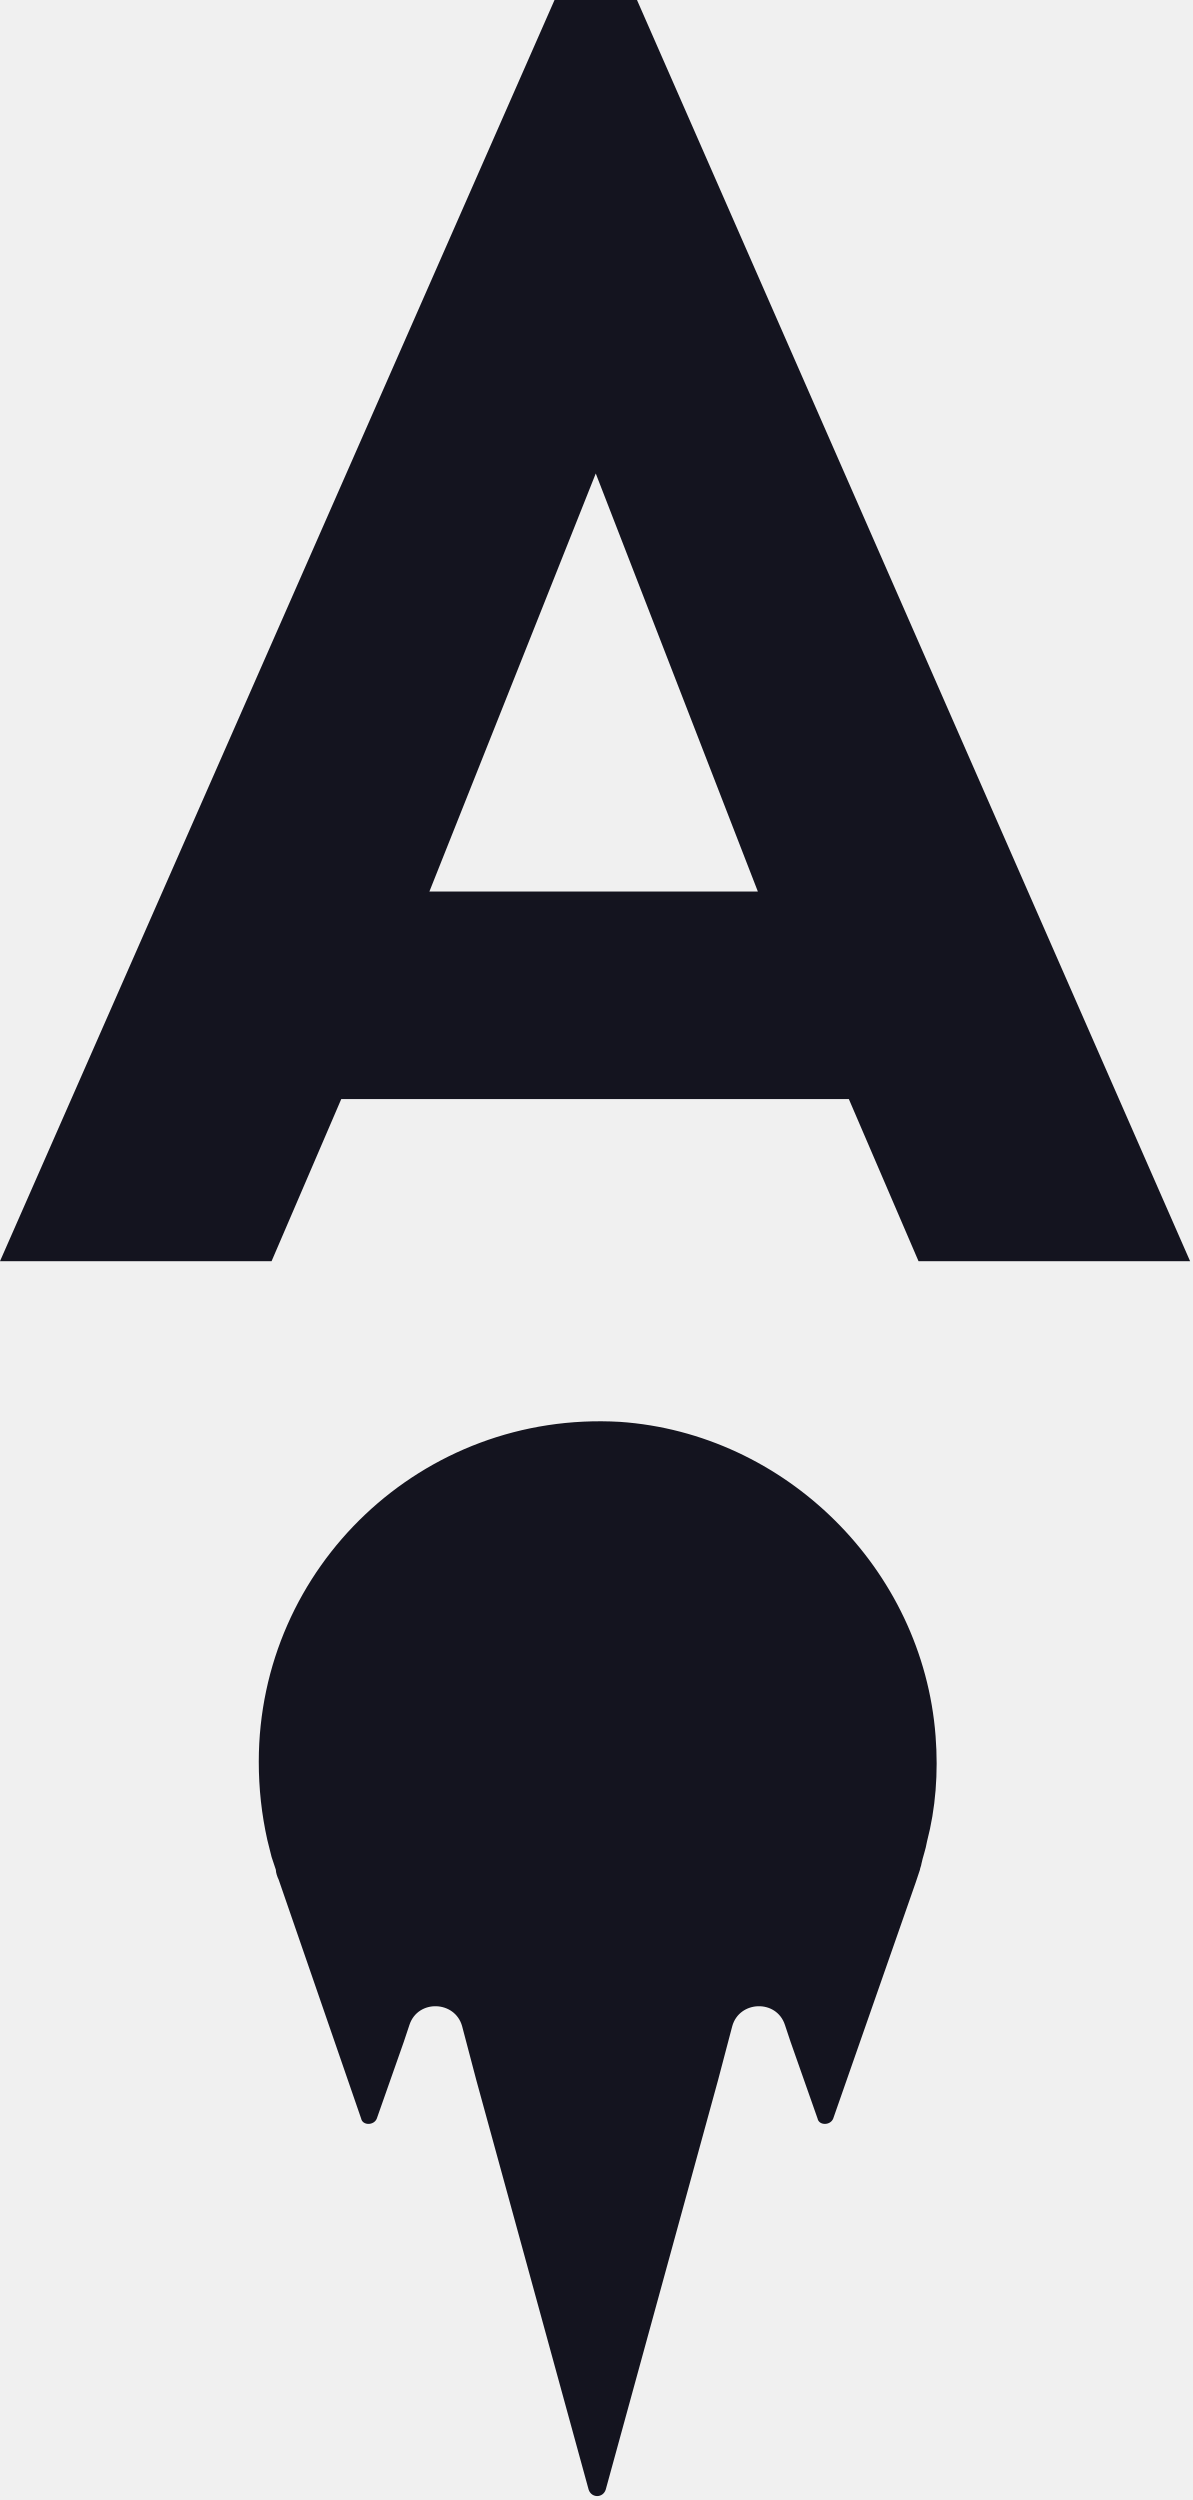
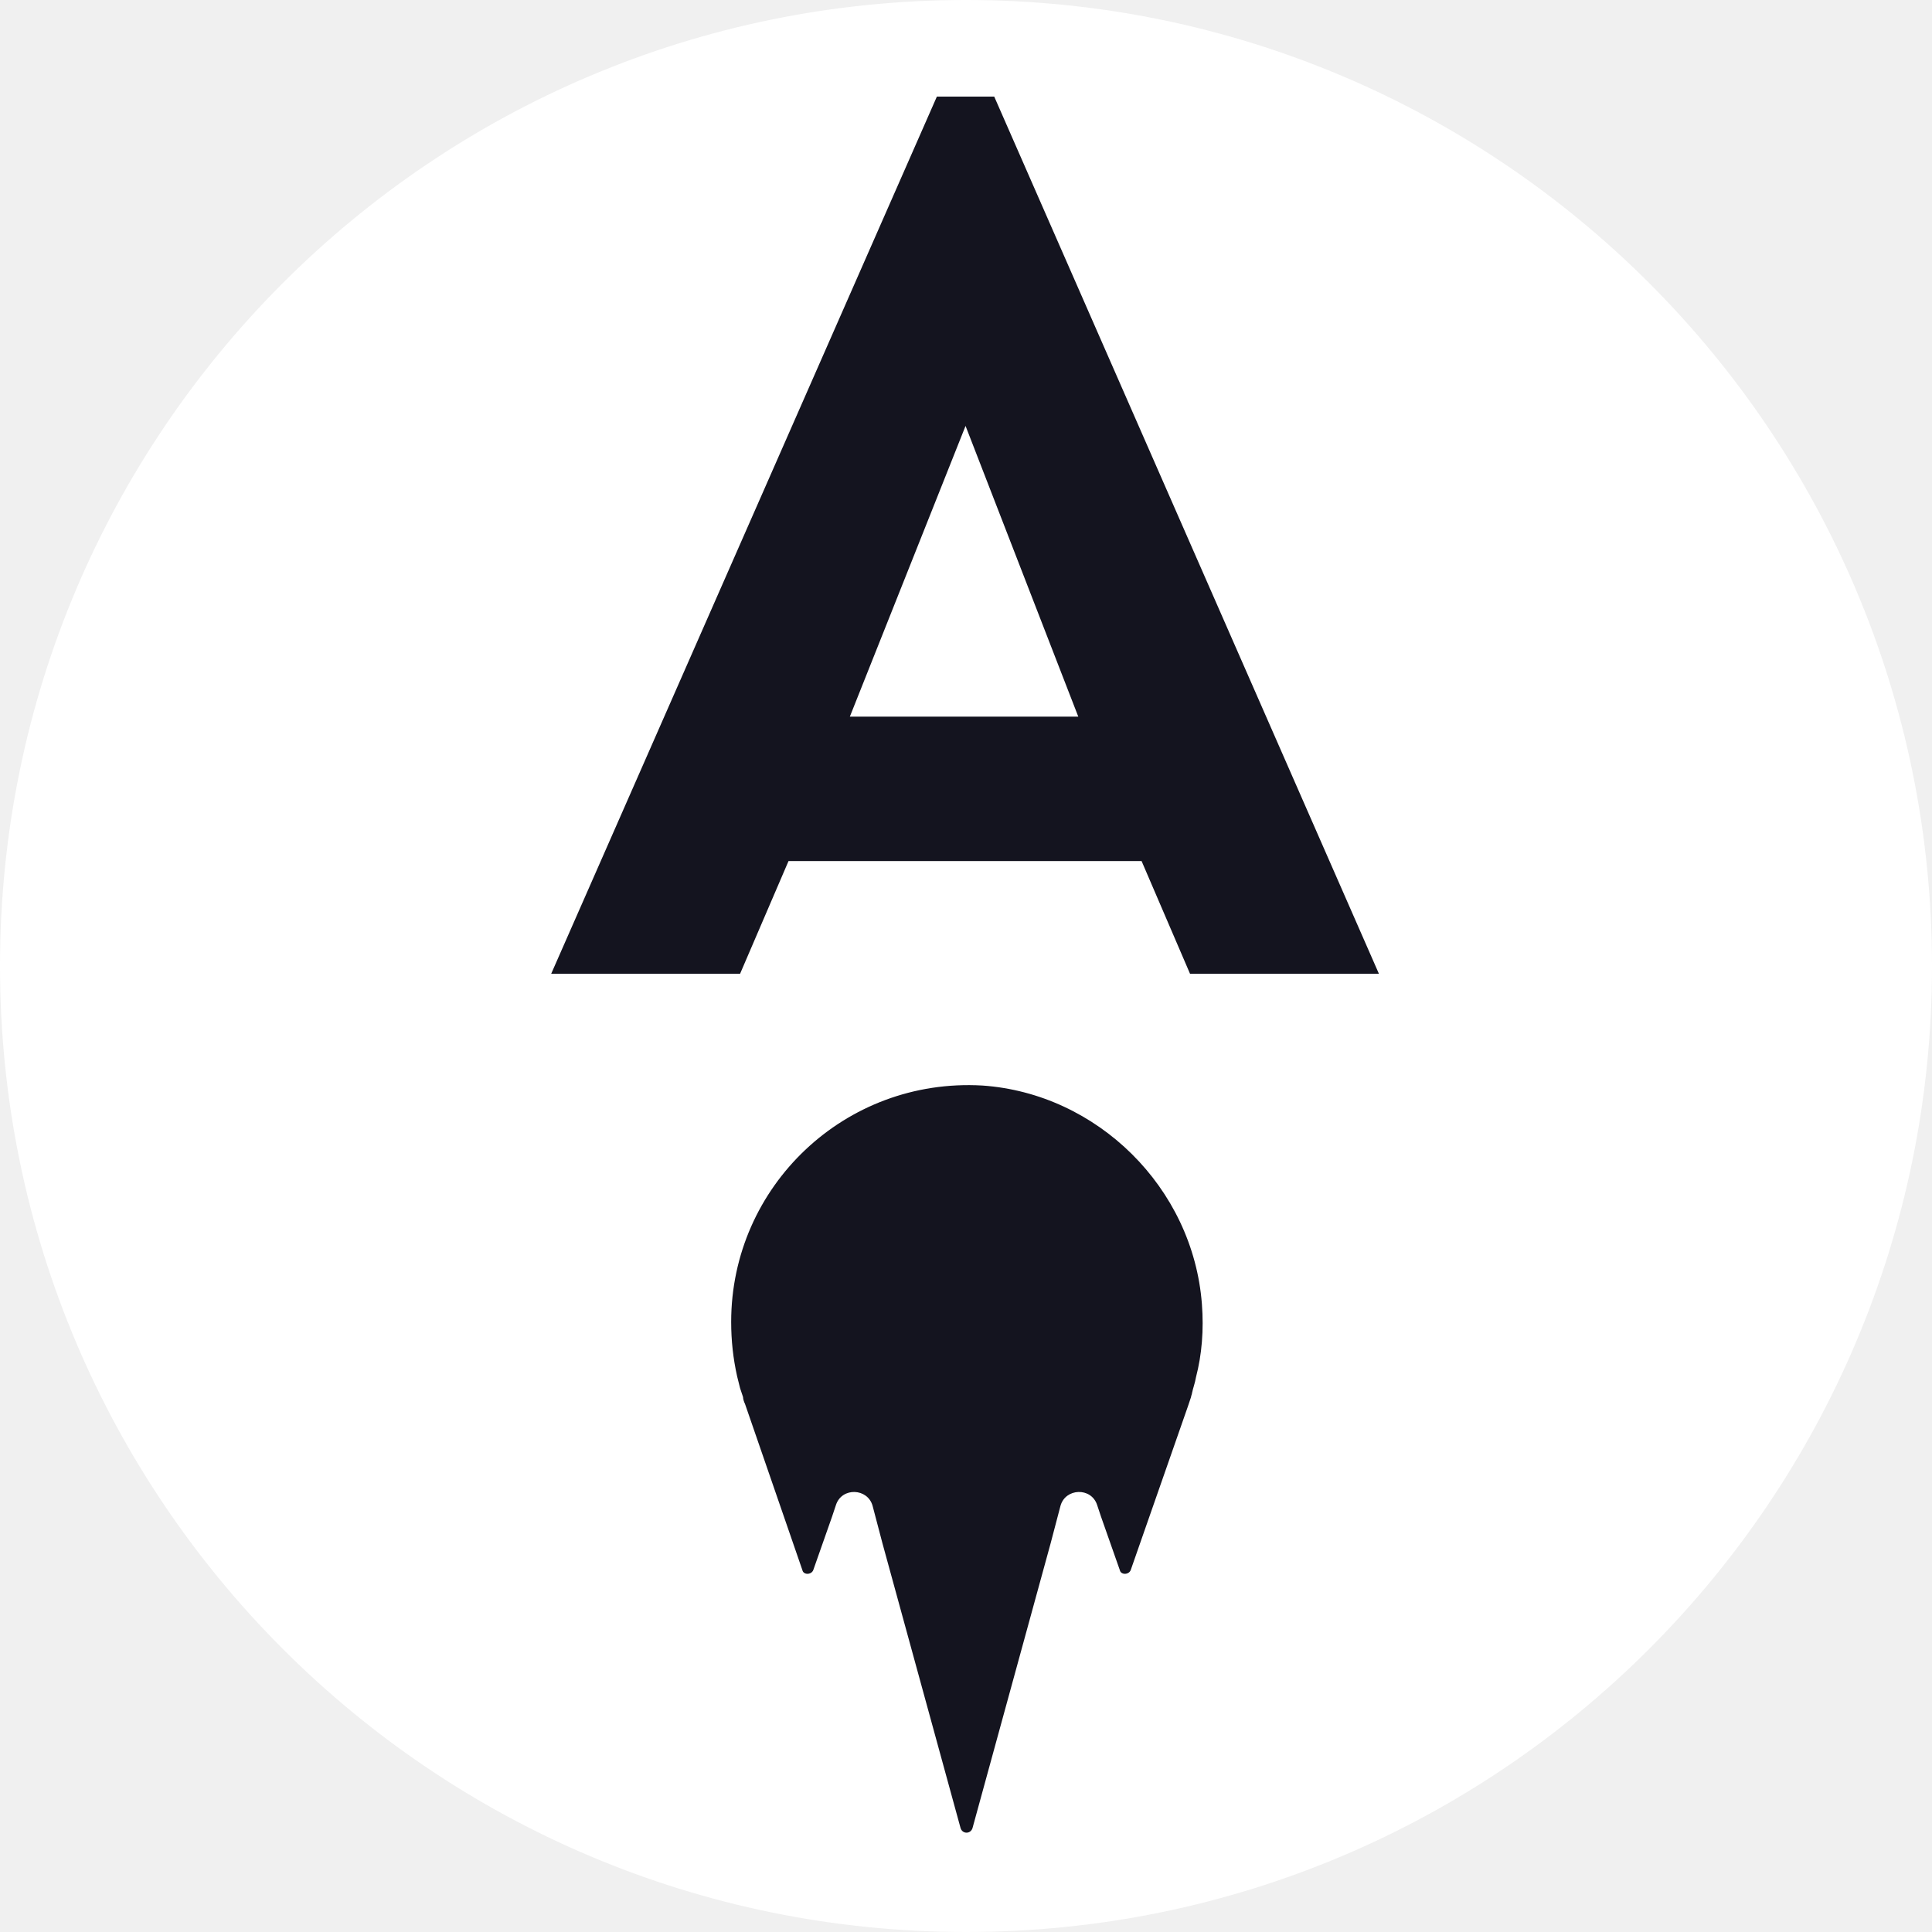
- <svg xmlns="http://www.w3.org/2000/svg" version="1.1" width="365" height="765">
-   <svg width="365" height="765" viewBox="0 0 365 765" fill="none">
-     <g clip-path="url(#clip0_2123_456)">
-       <path d="M364.169 385.924H281.067L259.748 336.323H104.421L83.102 385.924H0L169.685 0H194.92L364.169 385.924ZM131.397 272.801H231.902L182.302 144.884L131.397 272.801Z" fill="#14141F" />
-       <path d="M286.288 531.243C287.158 542.555 286.288 553.433 283.678 563.44C283.243 566.05 282.373 568.226 281.937 570.401C281.937 570.836 281.502 571.706 281.502 572.142L280.197 576.057L254.962 648.282C254.092 650.457 250.611 650.457 250.176 648.282L241.909 624.787L240.169 619.566C237.558 611.735 226.246 612.17 224.071 620.001L219.72 636.535L185.348 761.84C184.478 764.451 180.997 764.451 180.127 761.84L145.755 636.535L141.404 620.001C139.228 612.17 127.916 611.735 125.306 619.566L123.565 624.787L115.299 648.282C114.428 650.457 110.948 650.457 110.513 648.282L85.277 575.187C84.842 574.317 84.407 573.012 84.407 572.142C83.972 570.836 83.537 569.531 83.102 568.226C82.667 566.485 82.232 564.745 81.797 563.005C80.056 555.173 79.186 547.341 79.186 539.075C79.186 479.468 129.221 431.608 189.699 435.089C240.169 438.569 282.373 479.903 286.288 531.243Z" fill="#14141F" />
-     </g>
-     <defs>
-       <clipPath id="SvgjsClipPath1110">
-         <rect width="364.169" height="764.016" fill="white" />
-       </clipPath>
-     </defs>
-   </svg>
-   <style>@media (prefers-color-scheme: light) { :root { filter: none; } }
- @media (prefers-color-scheme: dark) { :root { filter: contrast(0.385) brightness(4.5); } }
- </style>
+ <svg xmlns="http://www.w3.org/2000/svg" version="1.1" width="1000" height="1000">
+   <style>
+     #light-icon {
+       display: inline;
+     }
+     #dark-icon {
+       display: none;
+     }
+ 
+     @media (prefers-color-scheme: dark) {
+       #light-icon {
+         display: none;
+       }
+       #dark-icon {
+         display: inline;
+       }
+     }
+   </style>
+   <g id="light-icon">
+     <svg version="1.1" width="1000" height="1000">
+       <g clip-path="url(#SvgjsClipPath1125)">
+         <rect width="1000" height="1000" fill="#ffffff" />
+         <g transform="matrix(1.176471,0,0,1.176471,285.2941,50)">
+           <svg version="1.1" width="365" height="765">
+             <svg width="365" height="765" viewBox="0 0 365 765" fill="none">
+               <g clip-path="url(#clip0_2123_456)">
+                 <path d="M364.169 385.924H281.067L259.748 336.323H104.421L83.102 385.924H0L169.685 0H194.92L364.169 385.924ZM131.397 272.801H231.902L182.302 144.884L131.397 272.801Z" fill="#14141F" />
+                 <path d="M286.288 531.243C287.158 542.555 286.288 553.433 283.678 563.44C283.243 566.05 282.373 568.226 281.937 570.401C281.937 570.836 281.502 571.706 281.502 572.142L280.197 576.057L254.962 648.282C254.092 650.457 250.611 650.457 250.176 648.282L241.909 624.787L240.169 619.566C237.558 611.735 226.246 612.17 224.071 620.001L219.72 636.535L185.348 761.84C184.478 764.451 180.997 764.451 180.127 761.84L145.755 636.535L141.404 620.001C139.228 612.17 127.916 611.735 125.306 619.566L123.565 624.787L115.299 648.282C114.428 650.457 110.948 650.457 110.513 648.282L85.277 575.187C84.842 574.317 84.407 573.012 84.407 572.142C83.972 570.836 83.537 569.531 83.102 568.226C82.667 566.485 82.232 564.745 81.797 563.005C80.056 555.173 79.186 547.341 79.186 539.075C79.186 479.468 129.221 431.608 189.699 435.089C240.169 438.569 282.373 479.903 286.288 531.243Z" fill="#14141F" />
+               </g>
+               <defs>
+                 <clipPath id="clip0_2123_456">
+                   <rect width="364.169" height="764.016" fill="white" />
+                 </clipPath>
+                 <clipPath id="SvgjsClipPath1125">
+                   <rect width="1000" height="1000" x="0" y="0" rx="500" ry="500" />
+                 </clipPath>
+               </defs>
+             </svg>
+           </svg>
+         </g>
+       </g>
+     </svg>
+   </g>
+   <g id="dark-icon">
+     <svg version="1.1" width="1000" height="1000">
+       <g>
+         <g transform="matrix(1.30719,0,0,1.30719,261.4379,0)" style="filter: invert(100%)">
+           <svg version="1.1" width="365" height="765">
+             <svg width="365" height="765" viewBox="0 0 365 765" fill="none">
+               <g clip-path="url(#clip0_2123_456)">
+                 <path d="M364.169 385.924H281.067L259.748 336.323H104.421L83.102 385.924H0L169.685 0H194.92L364.169 385.924ZM131.397 272.801H231.902L182.302 144.884L131.397 272.801Z" fill="#14141F" />
+                 <path d="M286.288 531.243C287.158 542.555 286.288 553.433 283.678 563.44C283.243 566.05 282.373 568.226 281.937 570.401C281.937 570.836 281.502 571.706 281.502 572.142L280.197 576.057L254.962 648.282C254.092 650.457 250.611 650.457 250.176 648.282L241.909 624.787L240.169 619.566C237.558 611.735 226.246 612.17 224.071 620.001L219.72 636.535L185.348 761.84C184.478 764.451 180.997 764.451 180.127 761.84L145.755 636.535L141.404 620.001C139.228 612.17 127.916 611.735 125.306 619.566L123.565 624.787L115.299 648.282C114.428 650.457 110.948 650.457 110.513 648.282L85.277 575.187C84.842 574.317 84.407 573.012 84.407 572.142C83.972 570.836 83.537 569.531 83.102 568.226C82.667 566.485 82.232 564.745 81.797 563.005C80.056 555.173 79.186 547.341 79.186 539.075C79.186 479.468 129.221 431.608 189.699 435.089C240.169 438.569 282.373 479.903 286.288 531.243Z" fill="#14141F" />
+               </g>
+               <defs>
+                 <clipPath id="clip0_2123_456">
+                   <rect width="364.169" height="764.016" fill="white" />
+                 </clipPath>
+               </defs>
+             </svg>
+           </svg>
+         </g>
+       </g>
+     </svg>
+   </g>
</svg>
